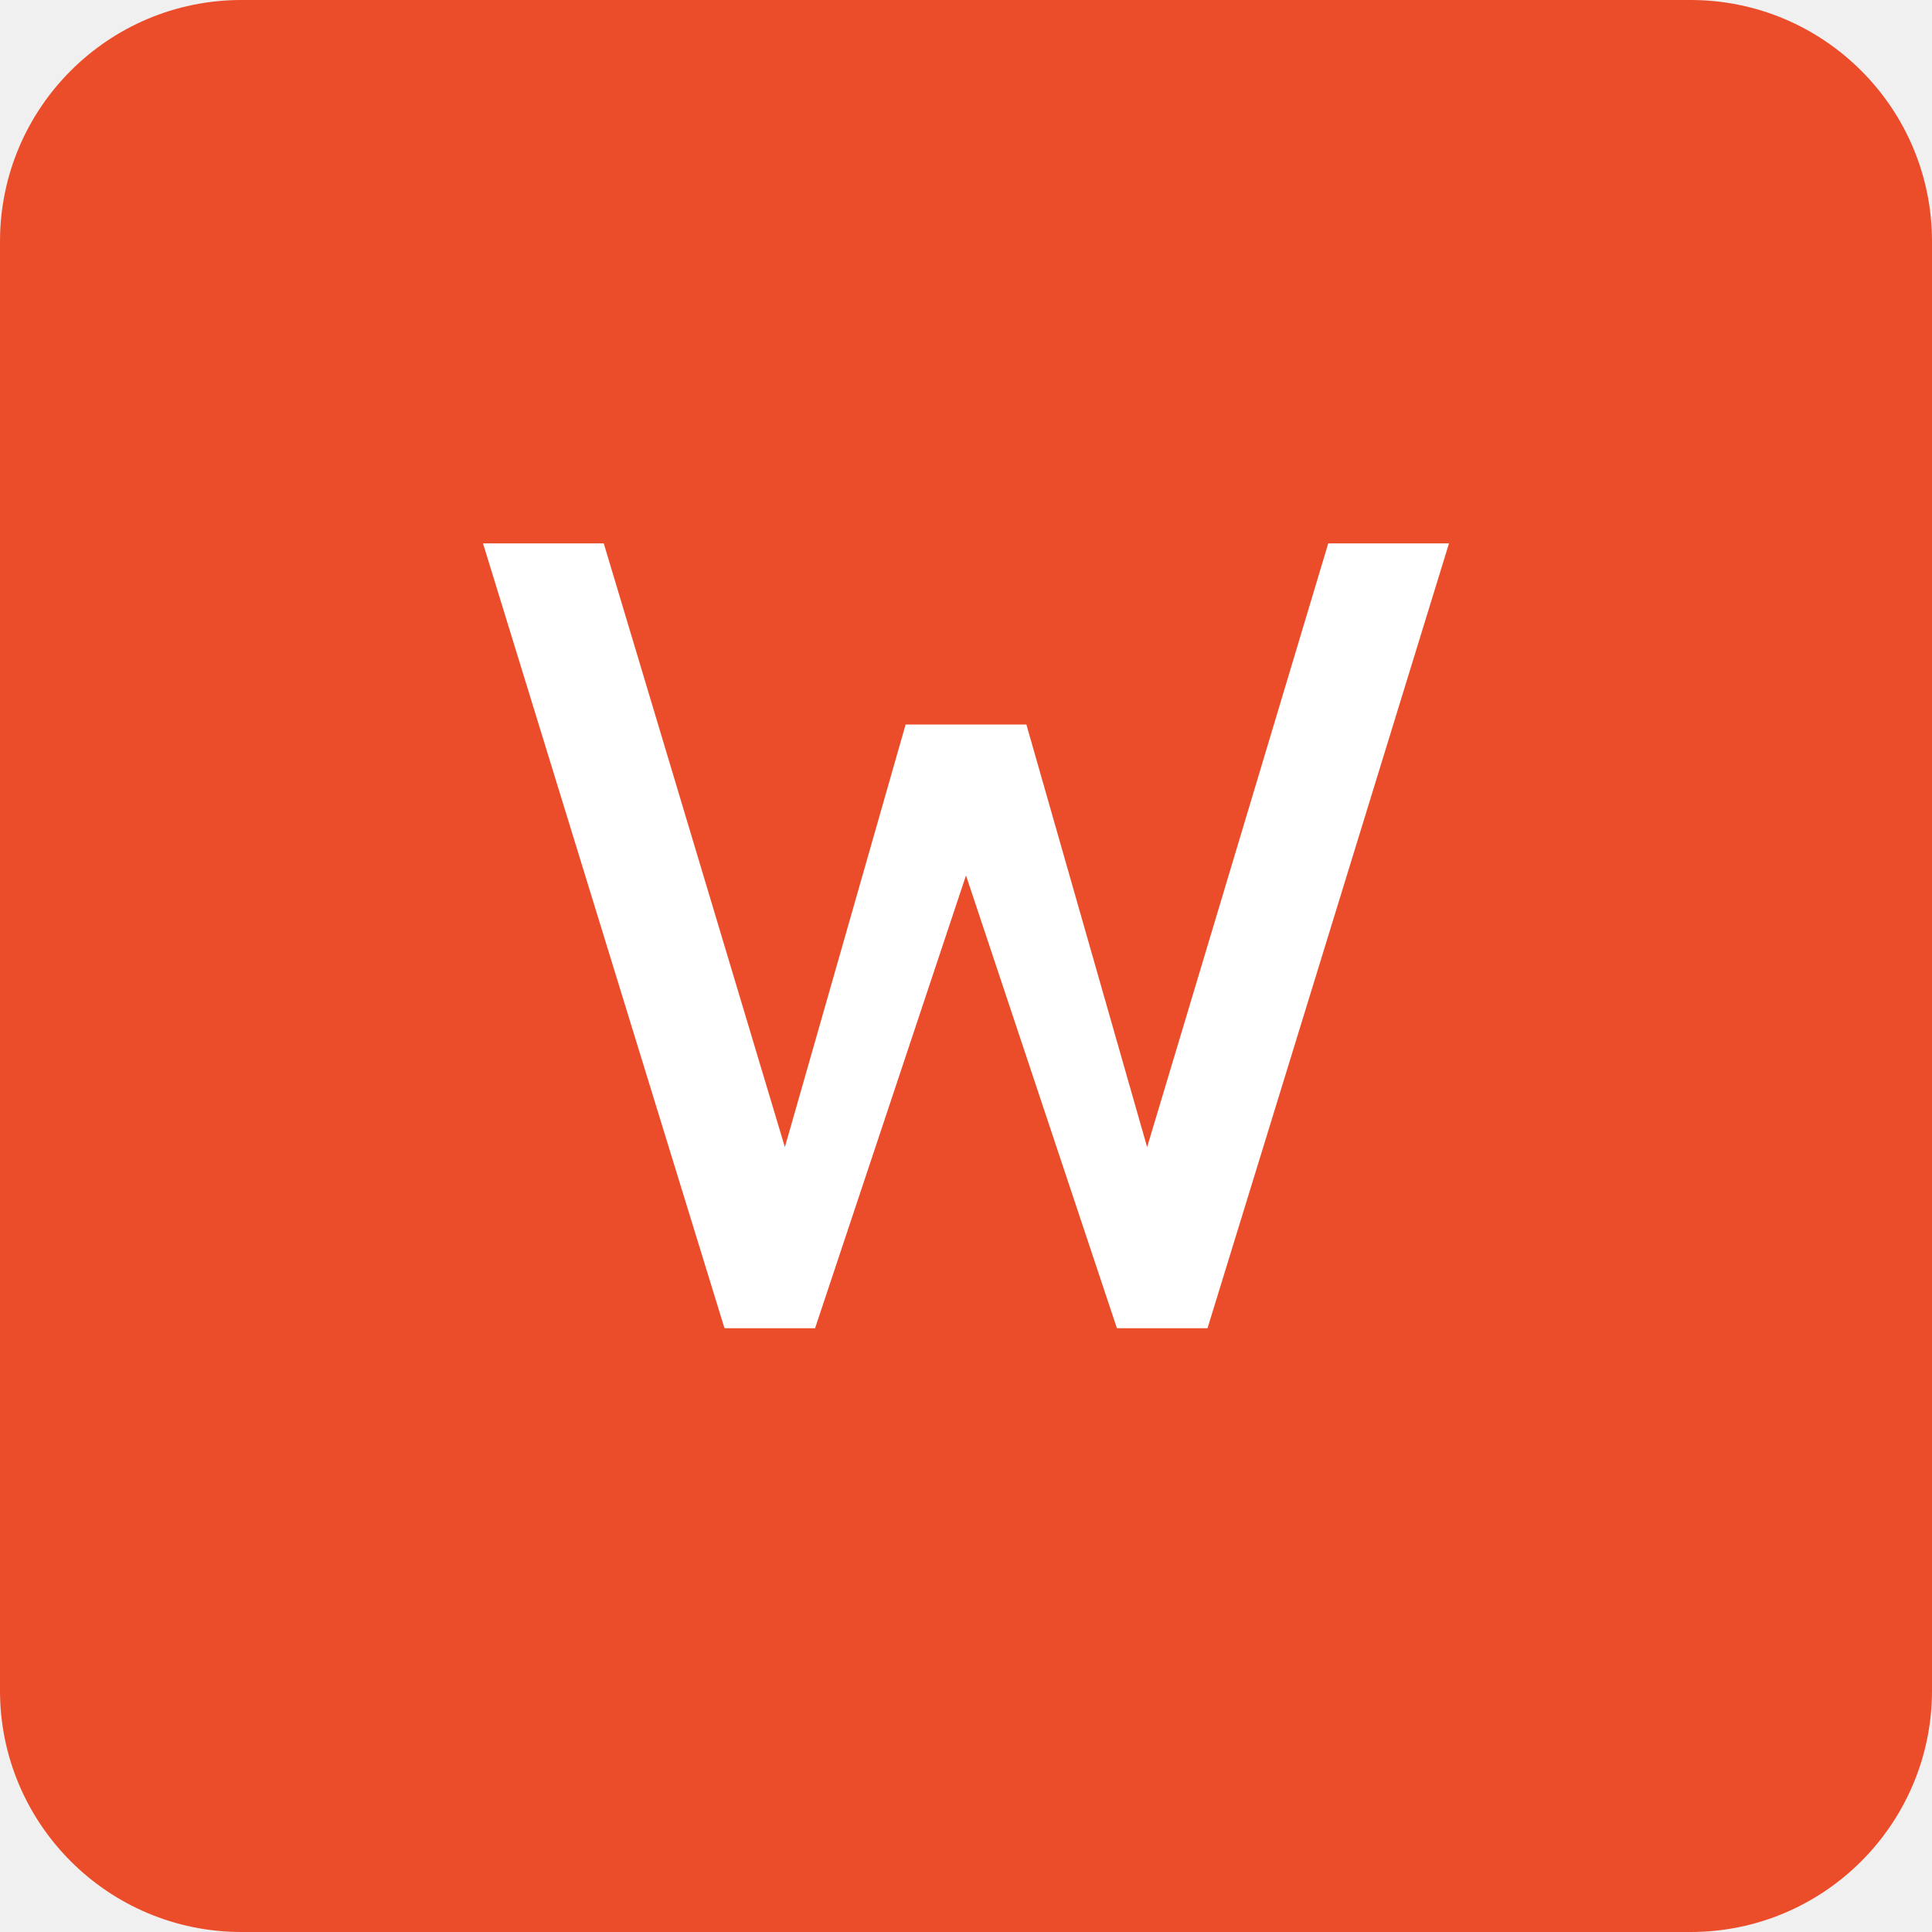
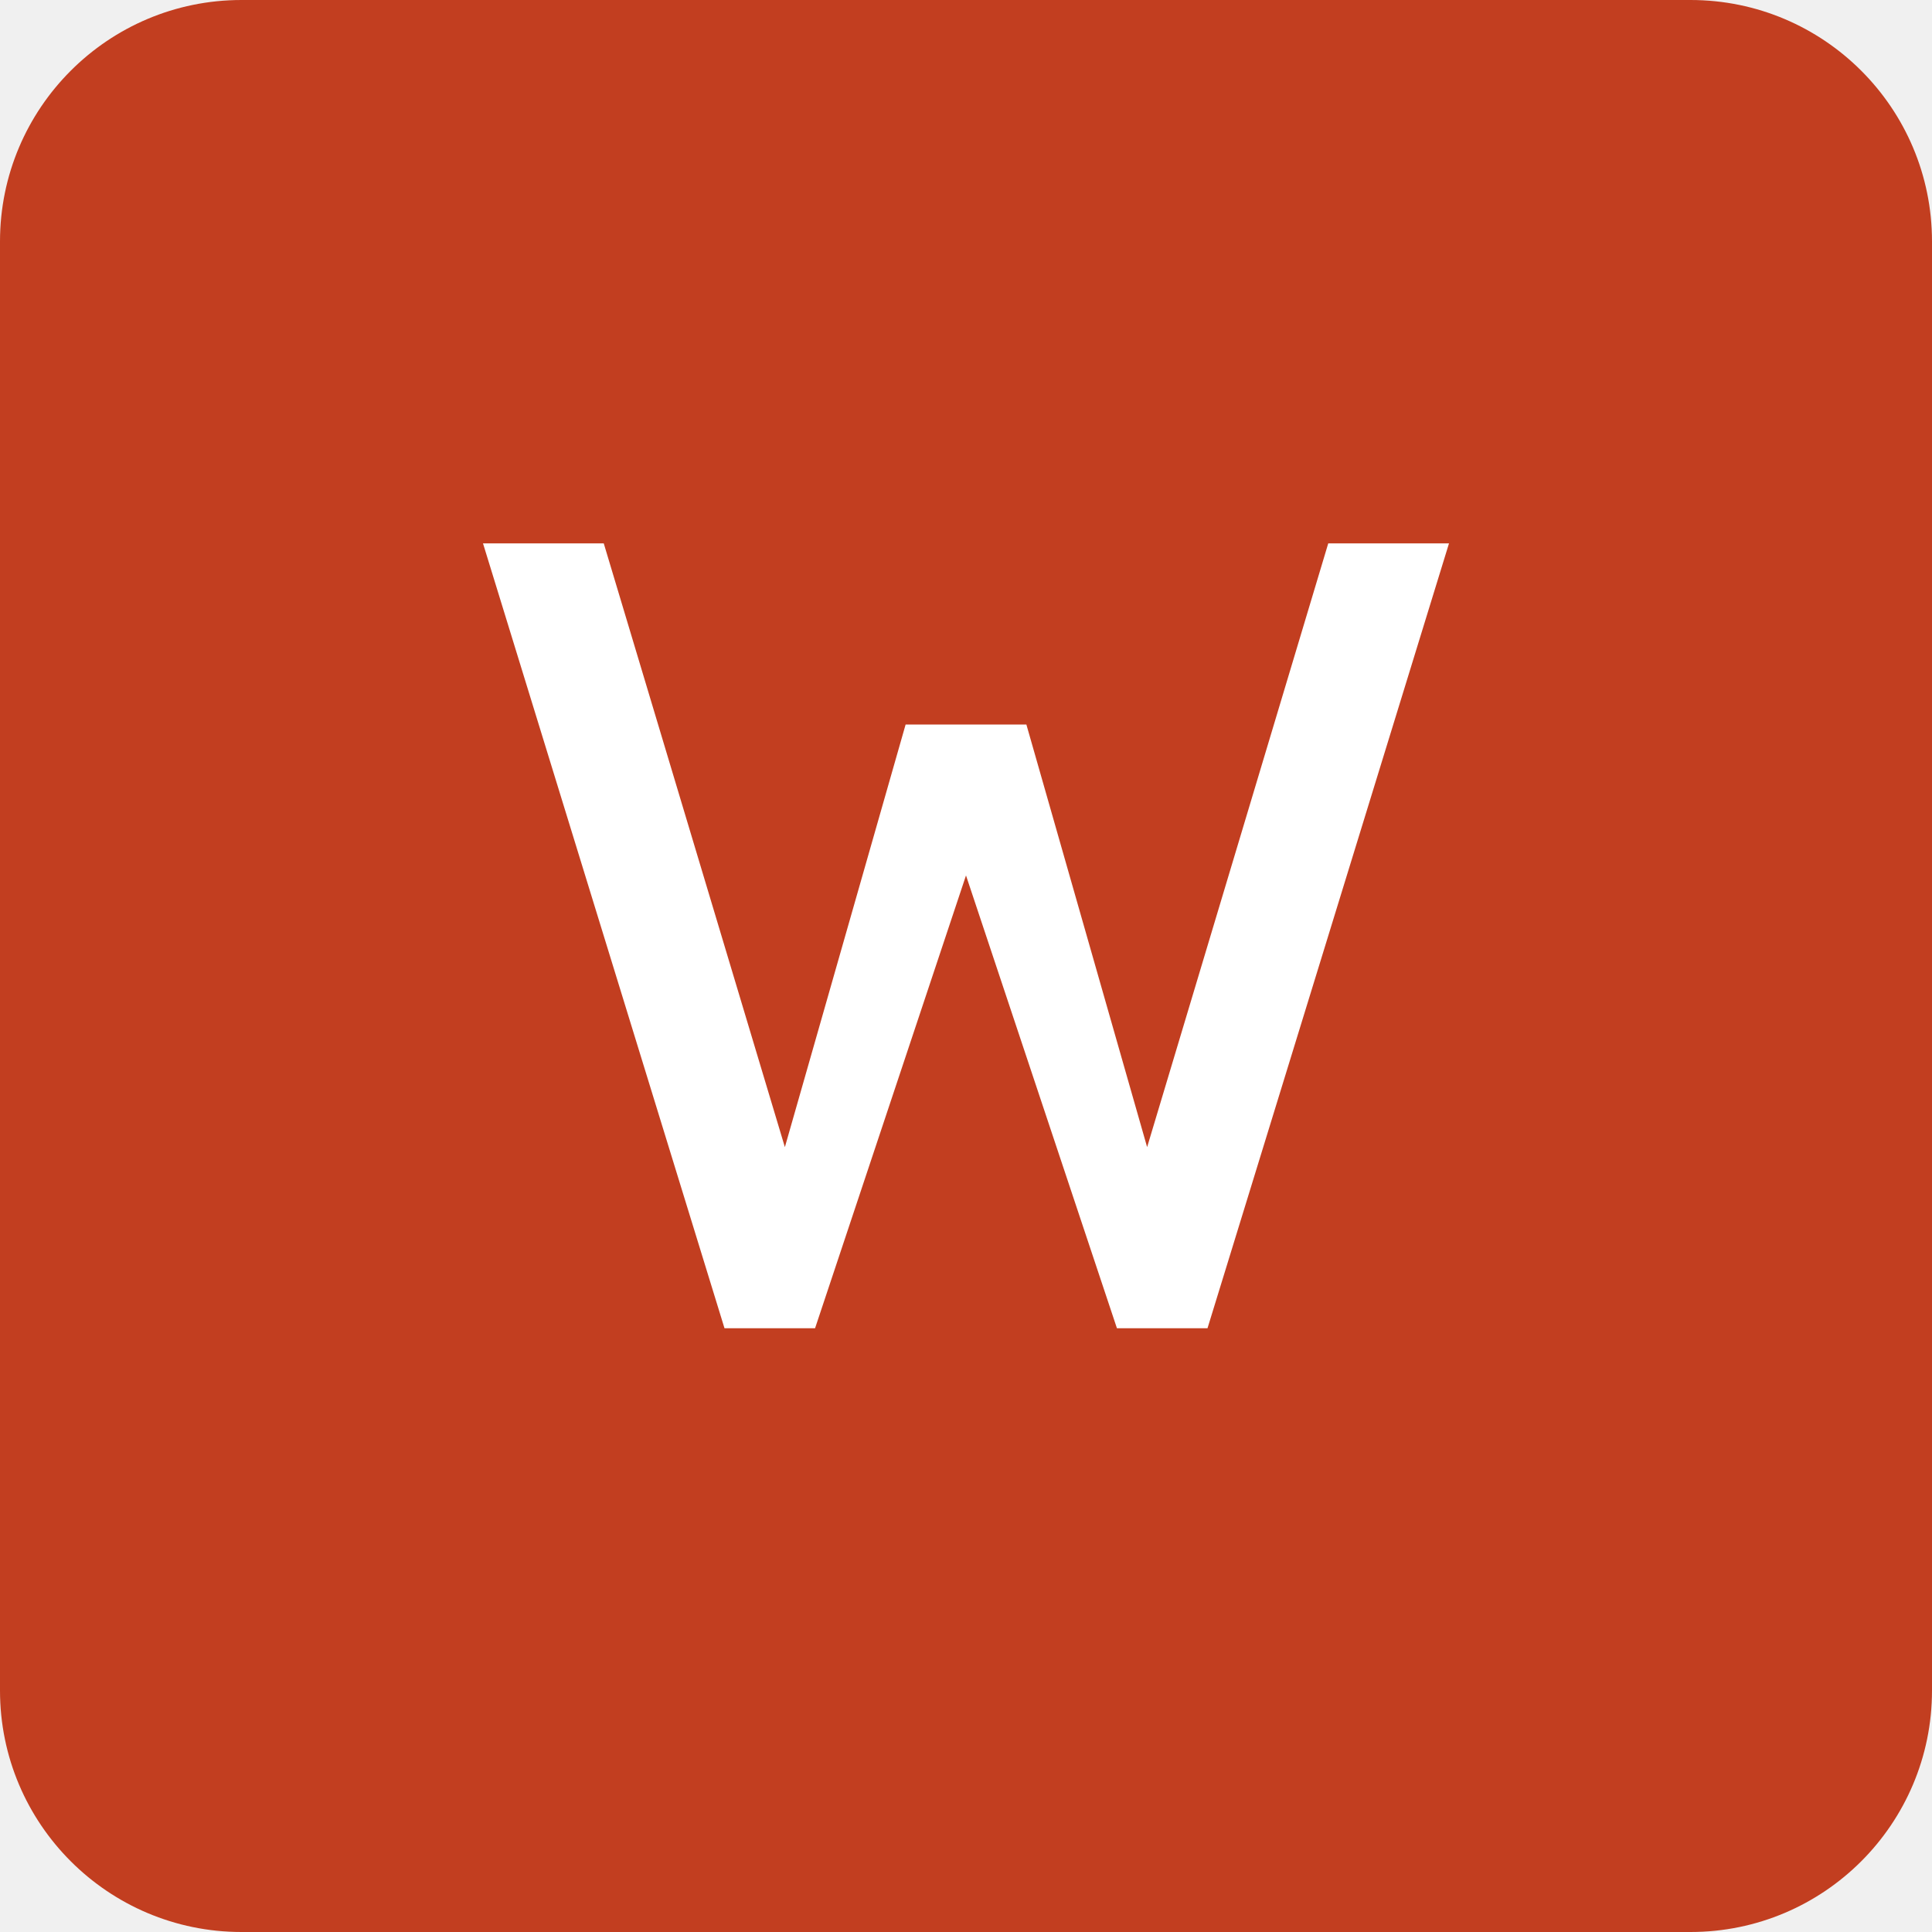
<svg xmlns="http://www.w3.org/2000/svg" width="32" height="32" viewBox="0 0 32 32">
-   <rect width="32" height="32" rx="4" fill="#eb4d2a" />
+   <rect width="32" height="32" rx="4" fill="#C23E20" />
  <path d="M8 9L12 22H13.5L16 14.5L18.5 22H20L24 9H22L19 19L17 12H15L13 19L10 9H8Z" fill="white" />
</svg>
